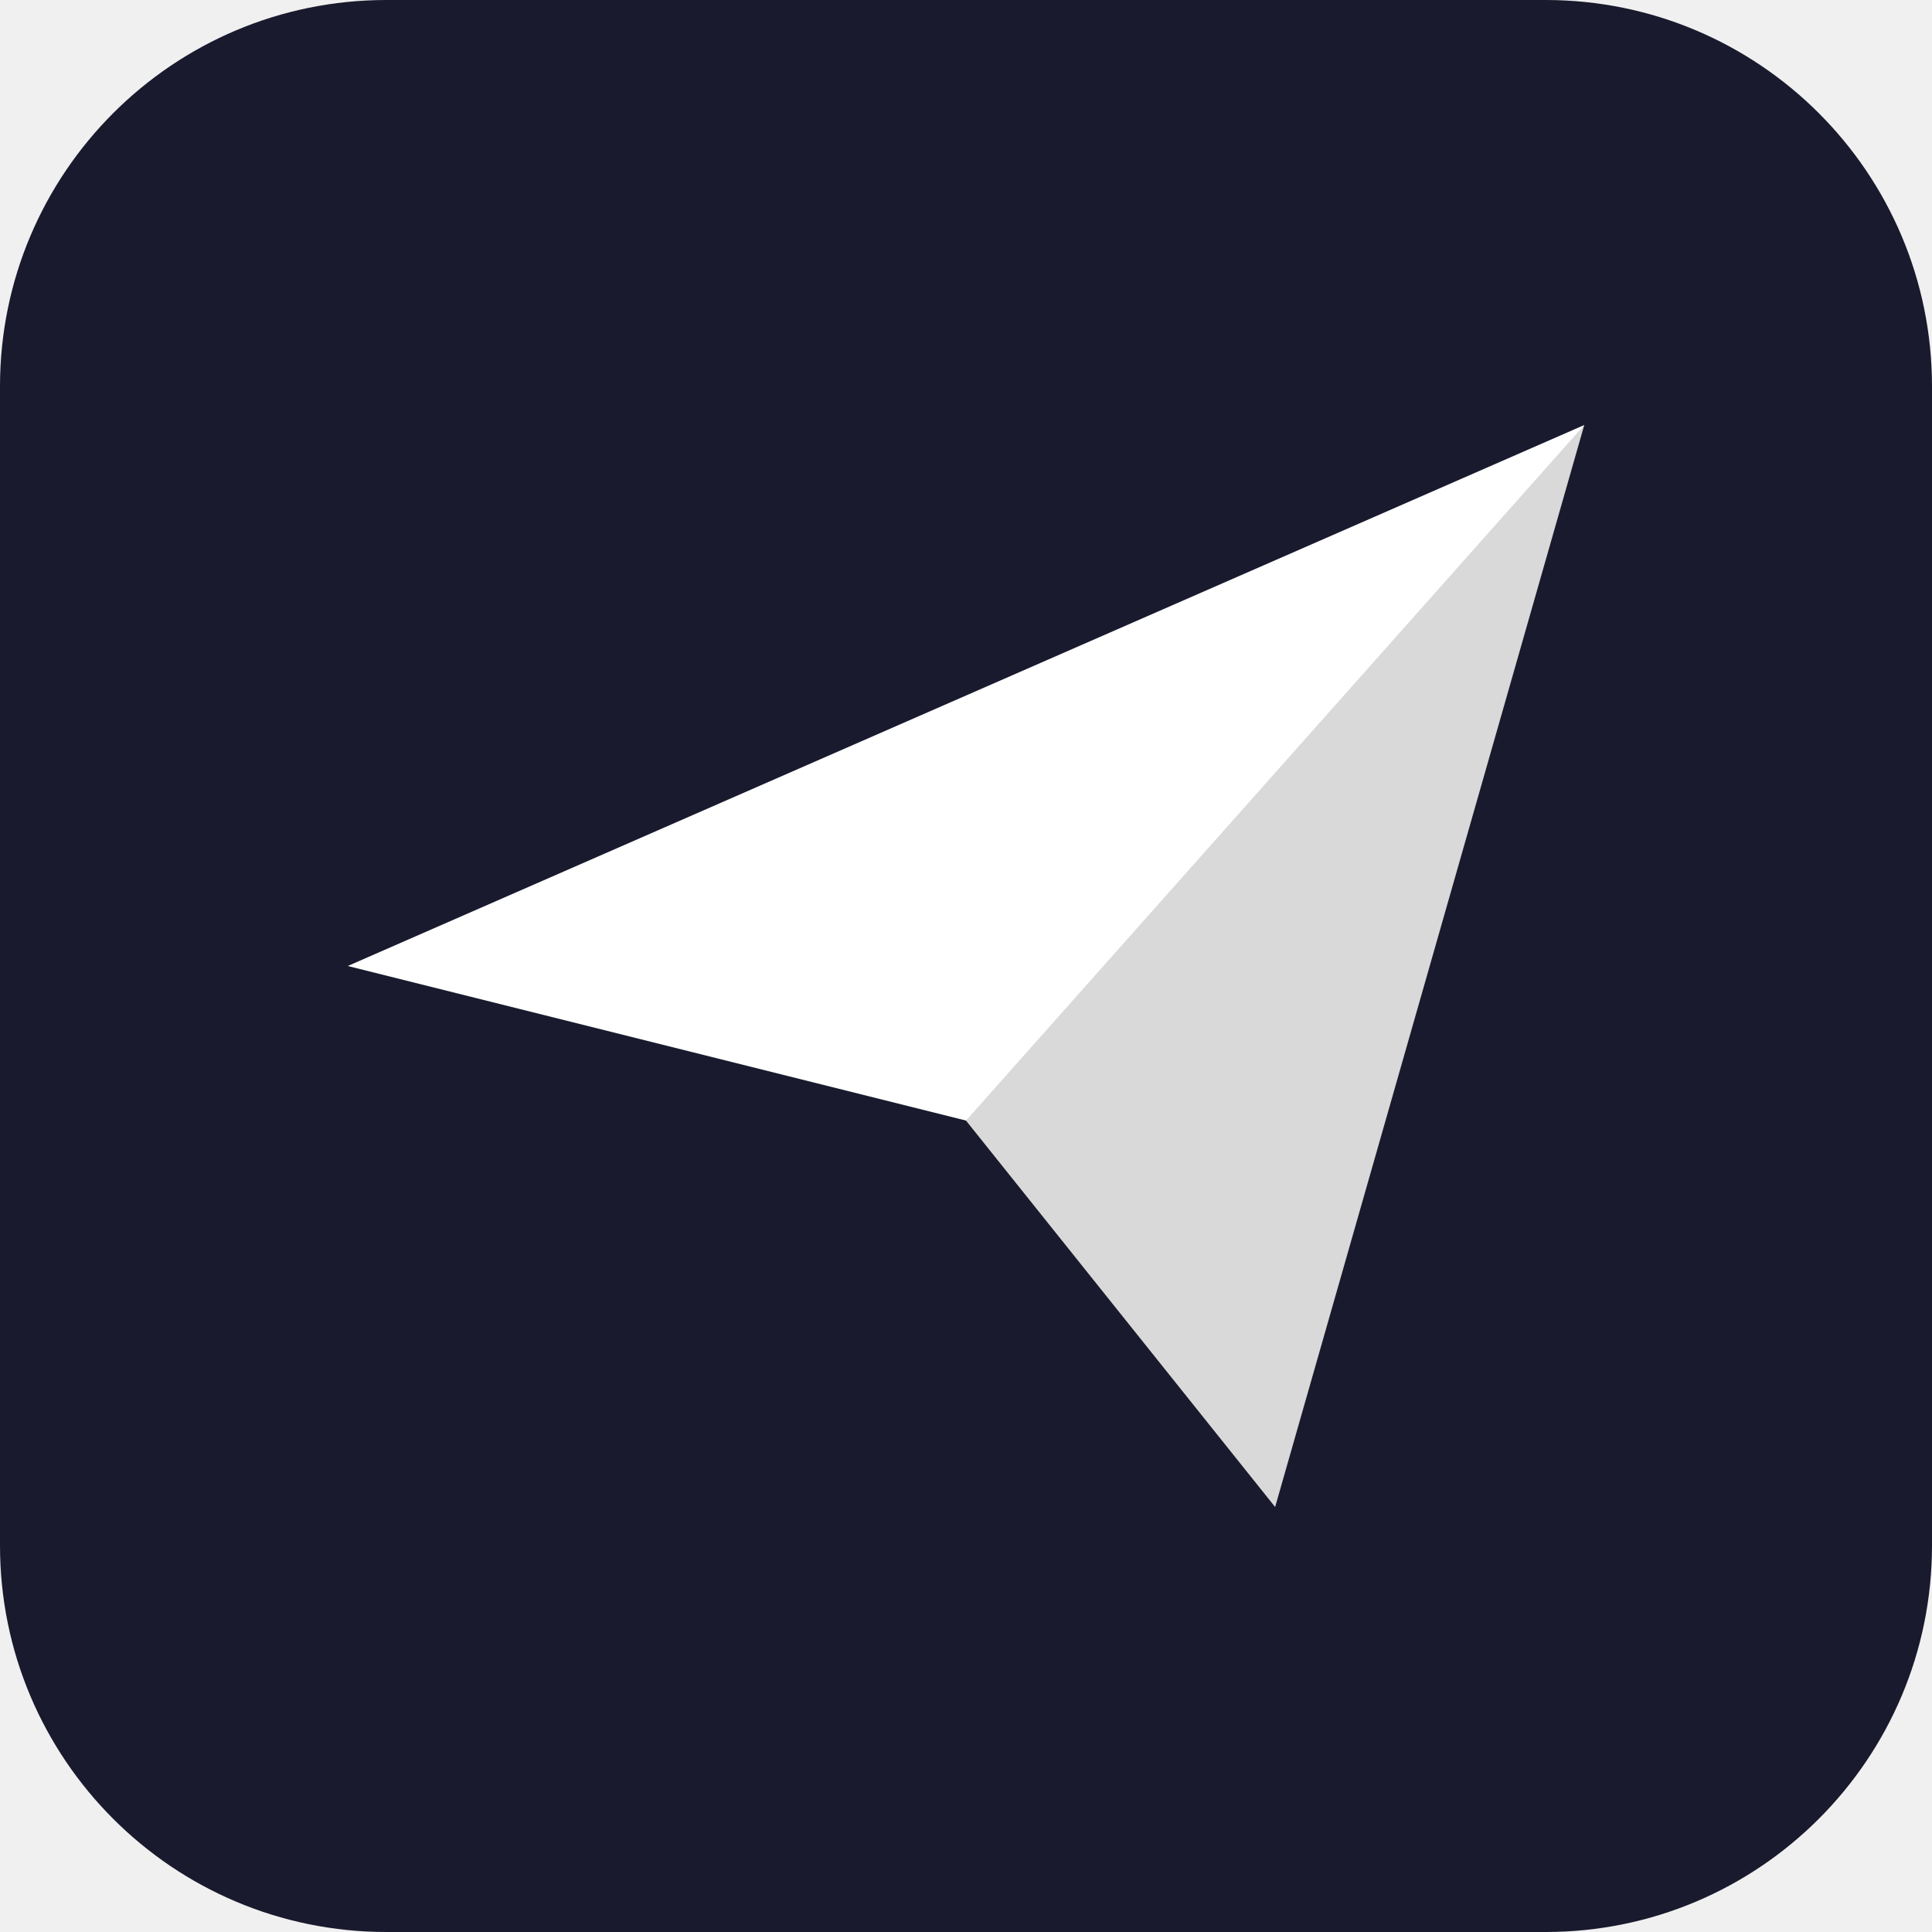
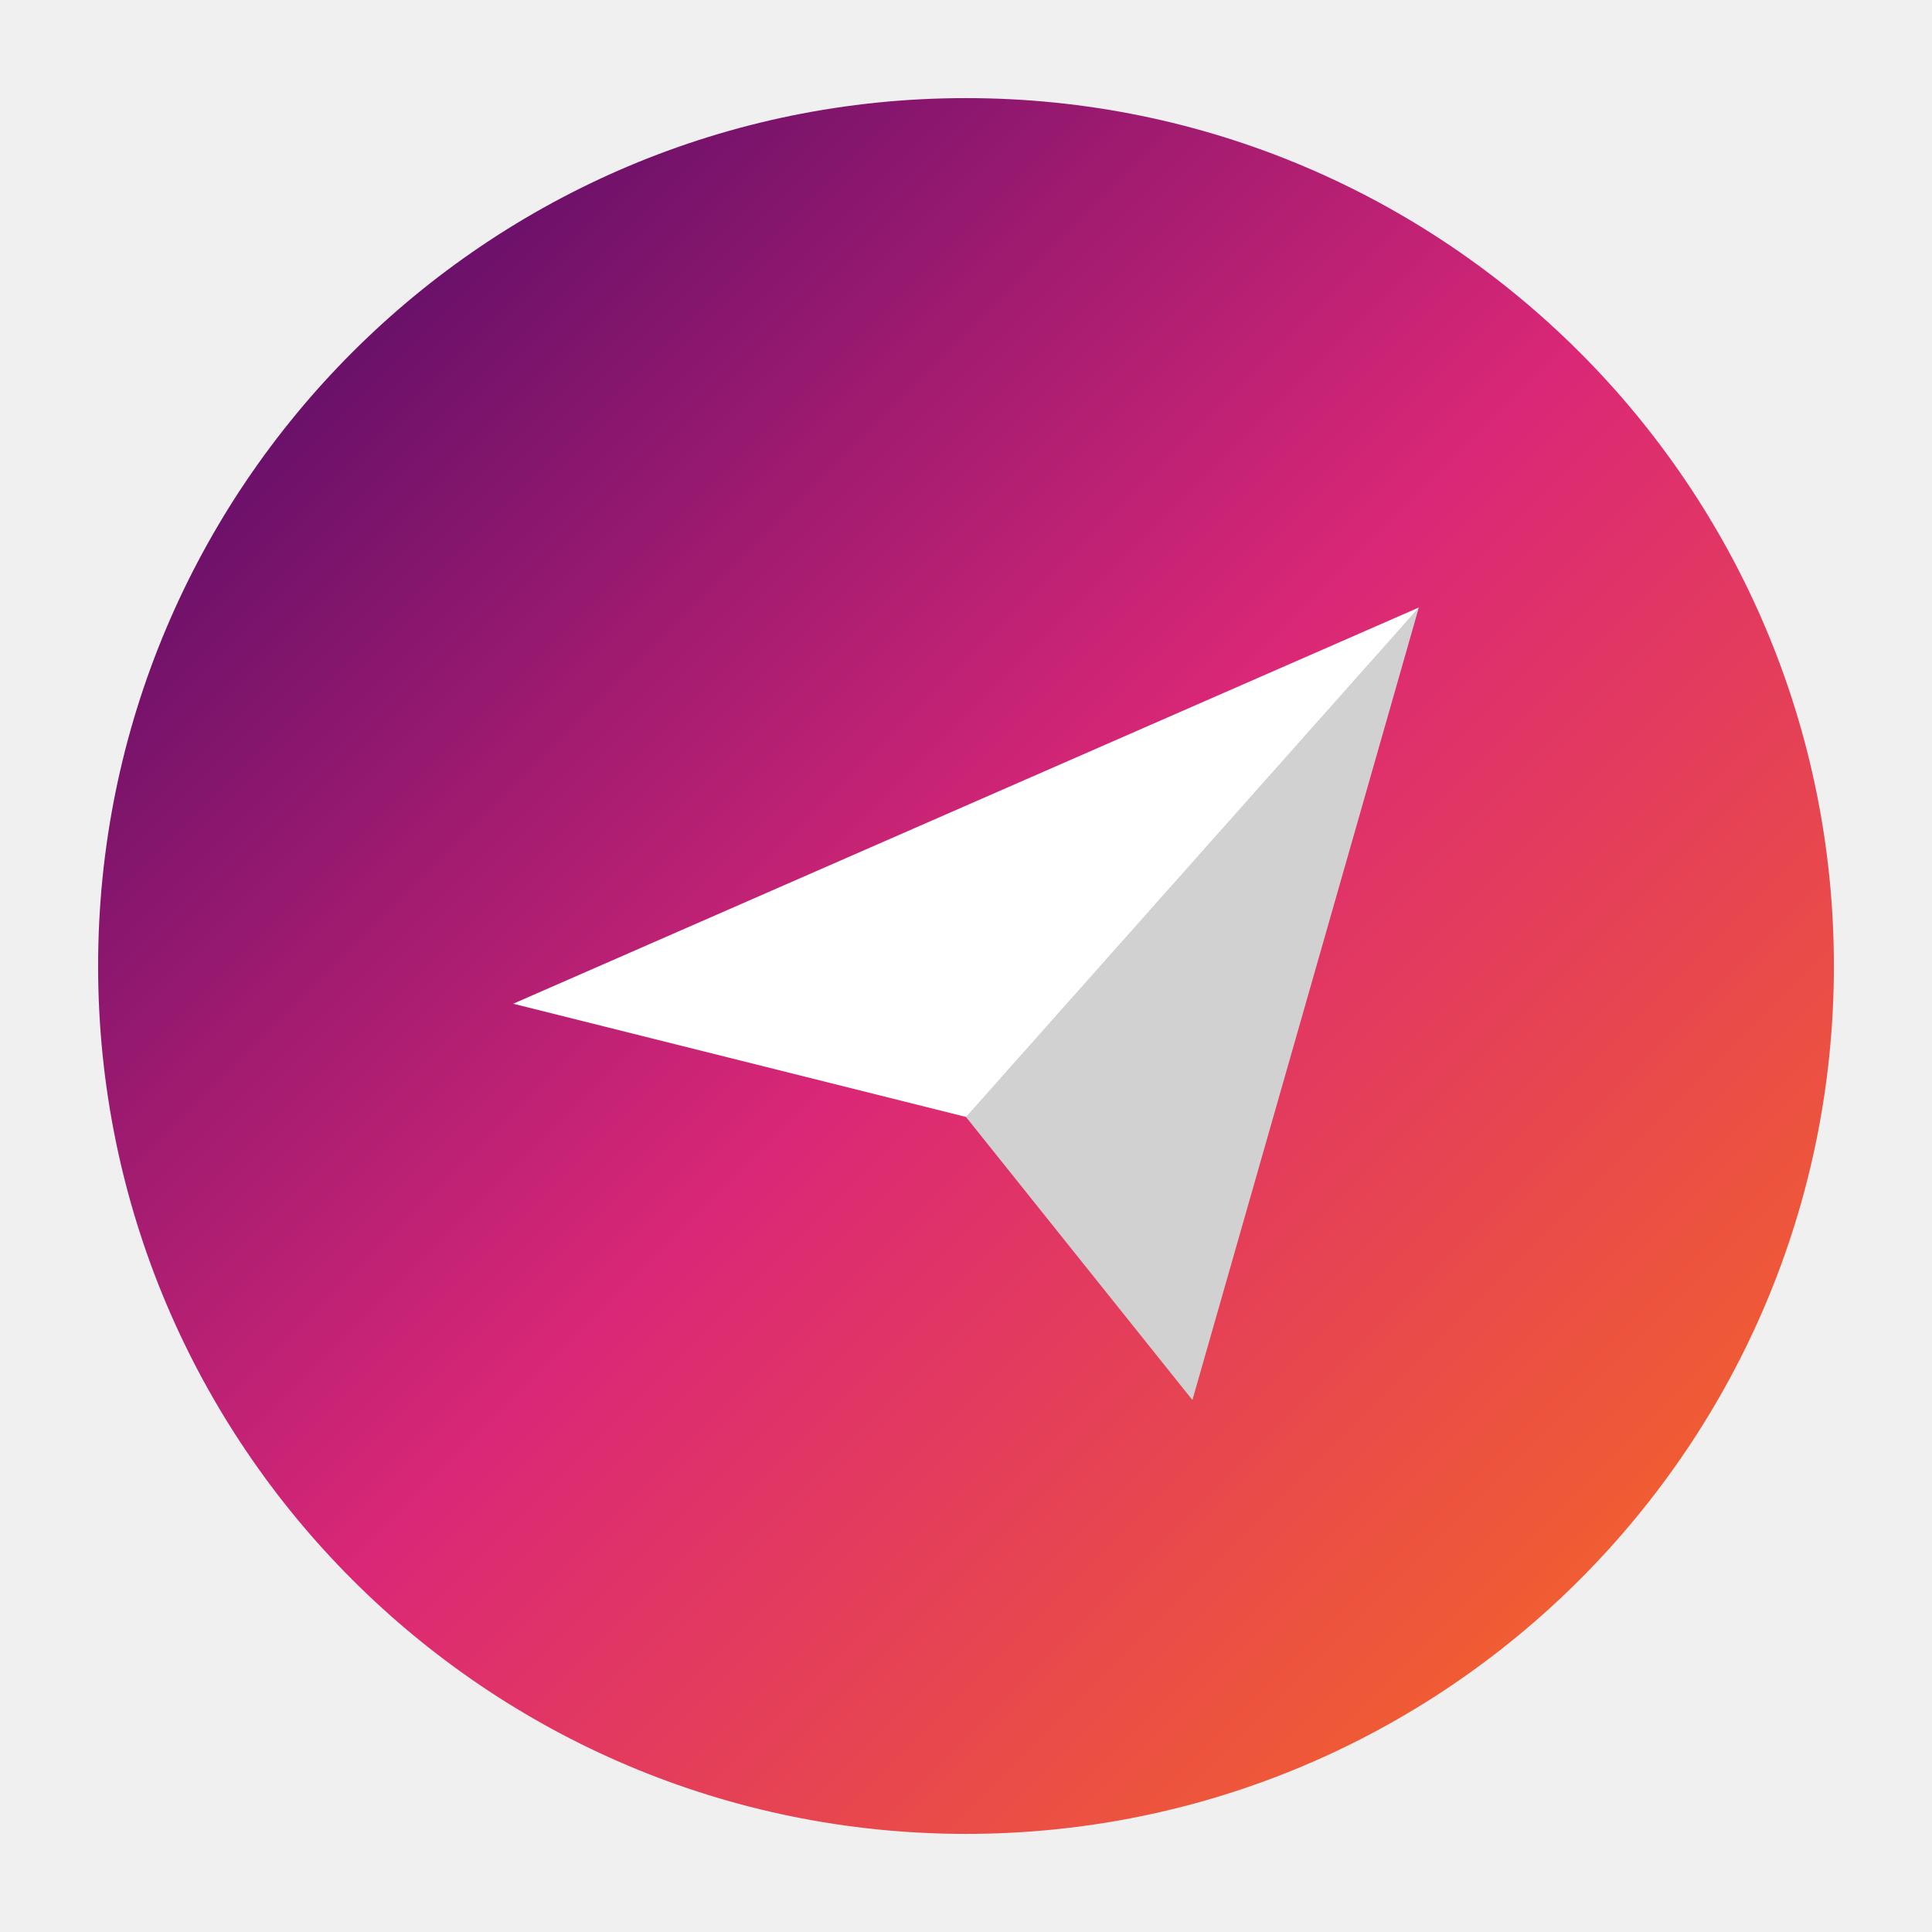
- <svg xmlns="http://www.w3.org/2000/svg" viewBox="0 0 100 100">
-   <rect width="100" height="100" rx="20" fill="#1a1a2e" />
-   <g transform="translate(10, 10) scale(0.8)">
-     <path d="M10,50 L90,15 L70,85 L50,60 L10,50 Z" fill="white" />
-     <path d="M90,15 L50,60 L70,85 Z" fill="rgba(0,0,0,0.15)" />
+ <svg xmlns="http://www.w3.org/2000/svg" viewBox="0 0 512 512" width="100%" height="100%">
+   <defs>
+     <linearGradient id="sunset-fav" x1="0%" y1="0%" x2="100%" y2="100%">
+       <stop offset="0%" stop-color="#3b0764" />
+       <stop offset="50%" stop-color="#db2777" />
+       <stop offset="100%" stop-color="#f97316" />
+     </linearGradient>
+   </defs>
+   <circle cx="256" cy="256" r="230" fill="url(#sunset-fav)" />
+   <g transform="translate(106, 116) scale(3)">
+     <path d="M10,50 L90,15 L70,85 L50,60 L10,50 Z" fill="#ffffff" />
+     <path d="M90,15 L50,60 L70,85 Z" fill="rgba(0, 0, 0, 0.18)" />
  </g>
</svg>
